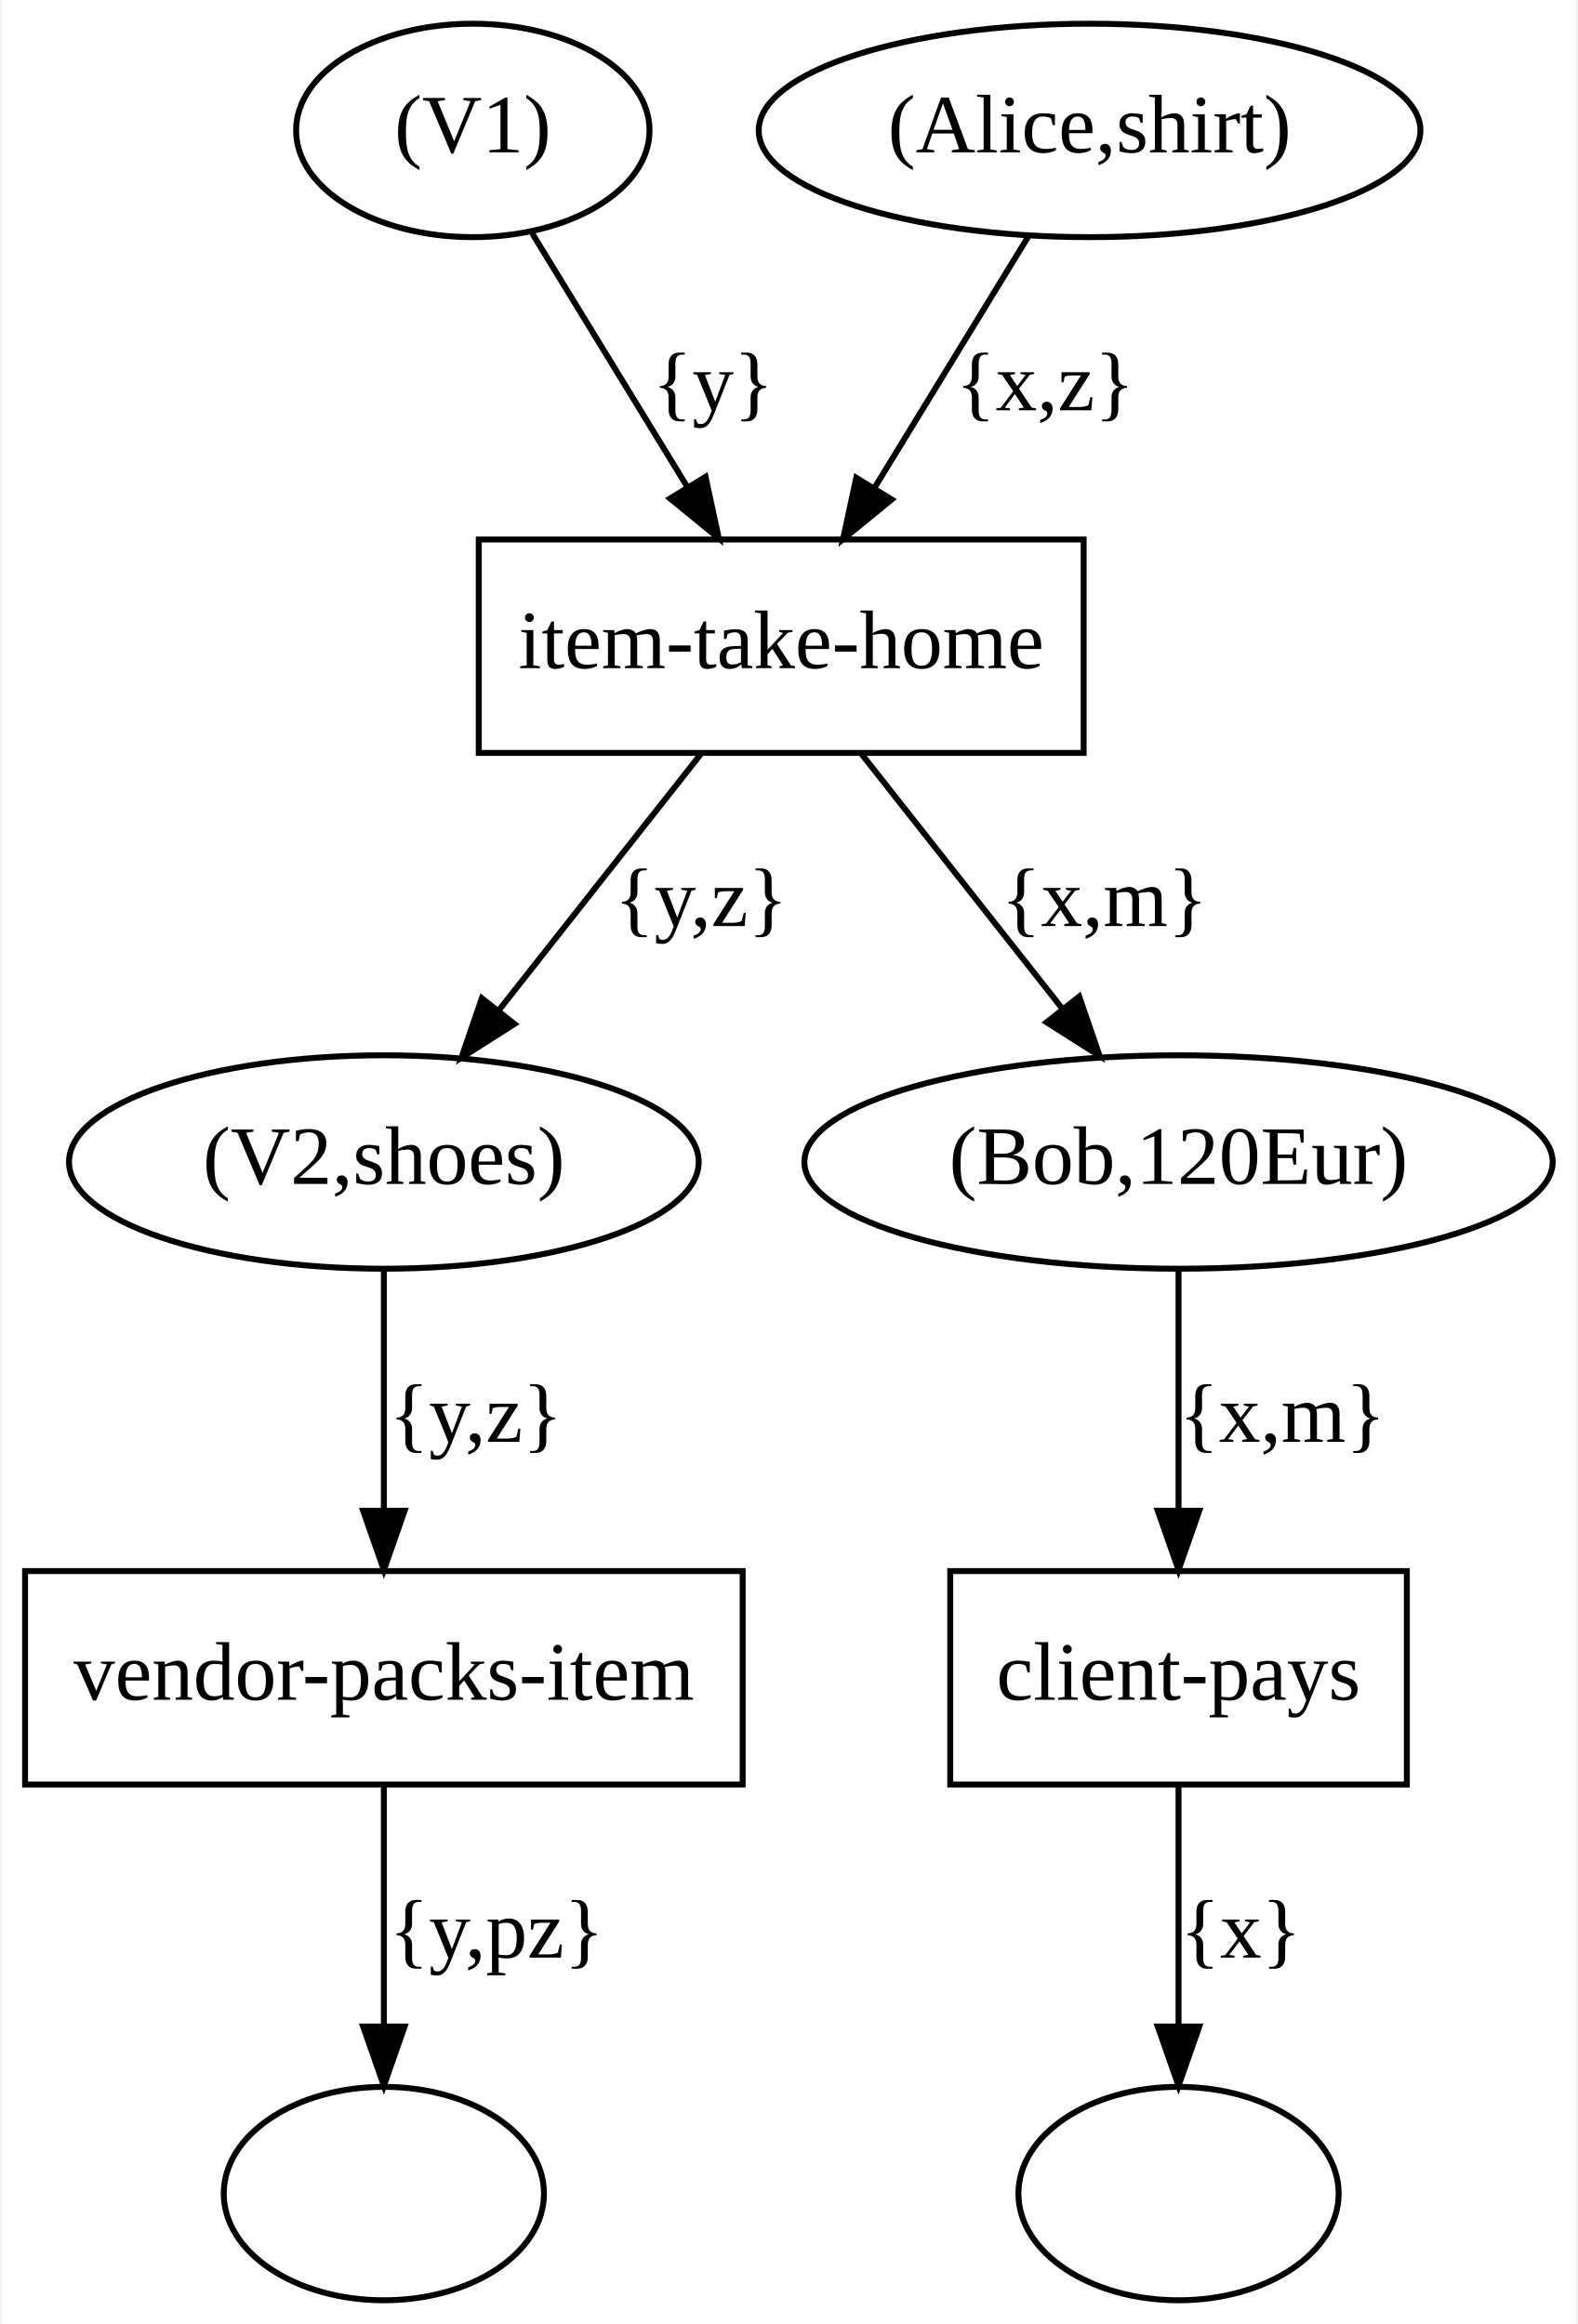
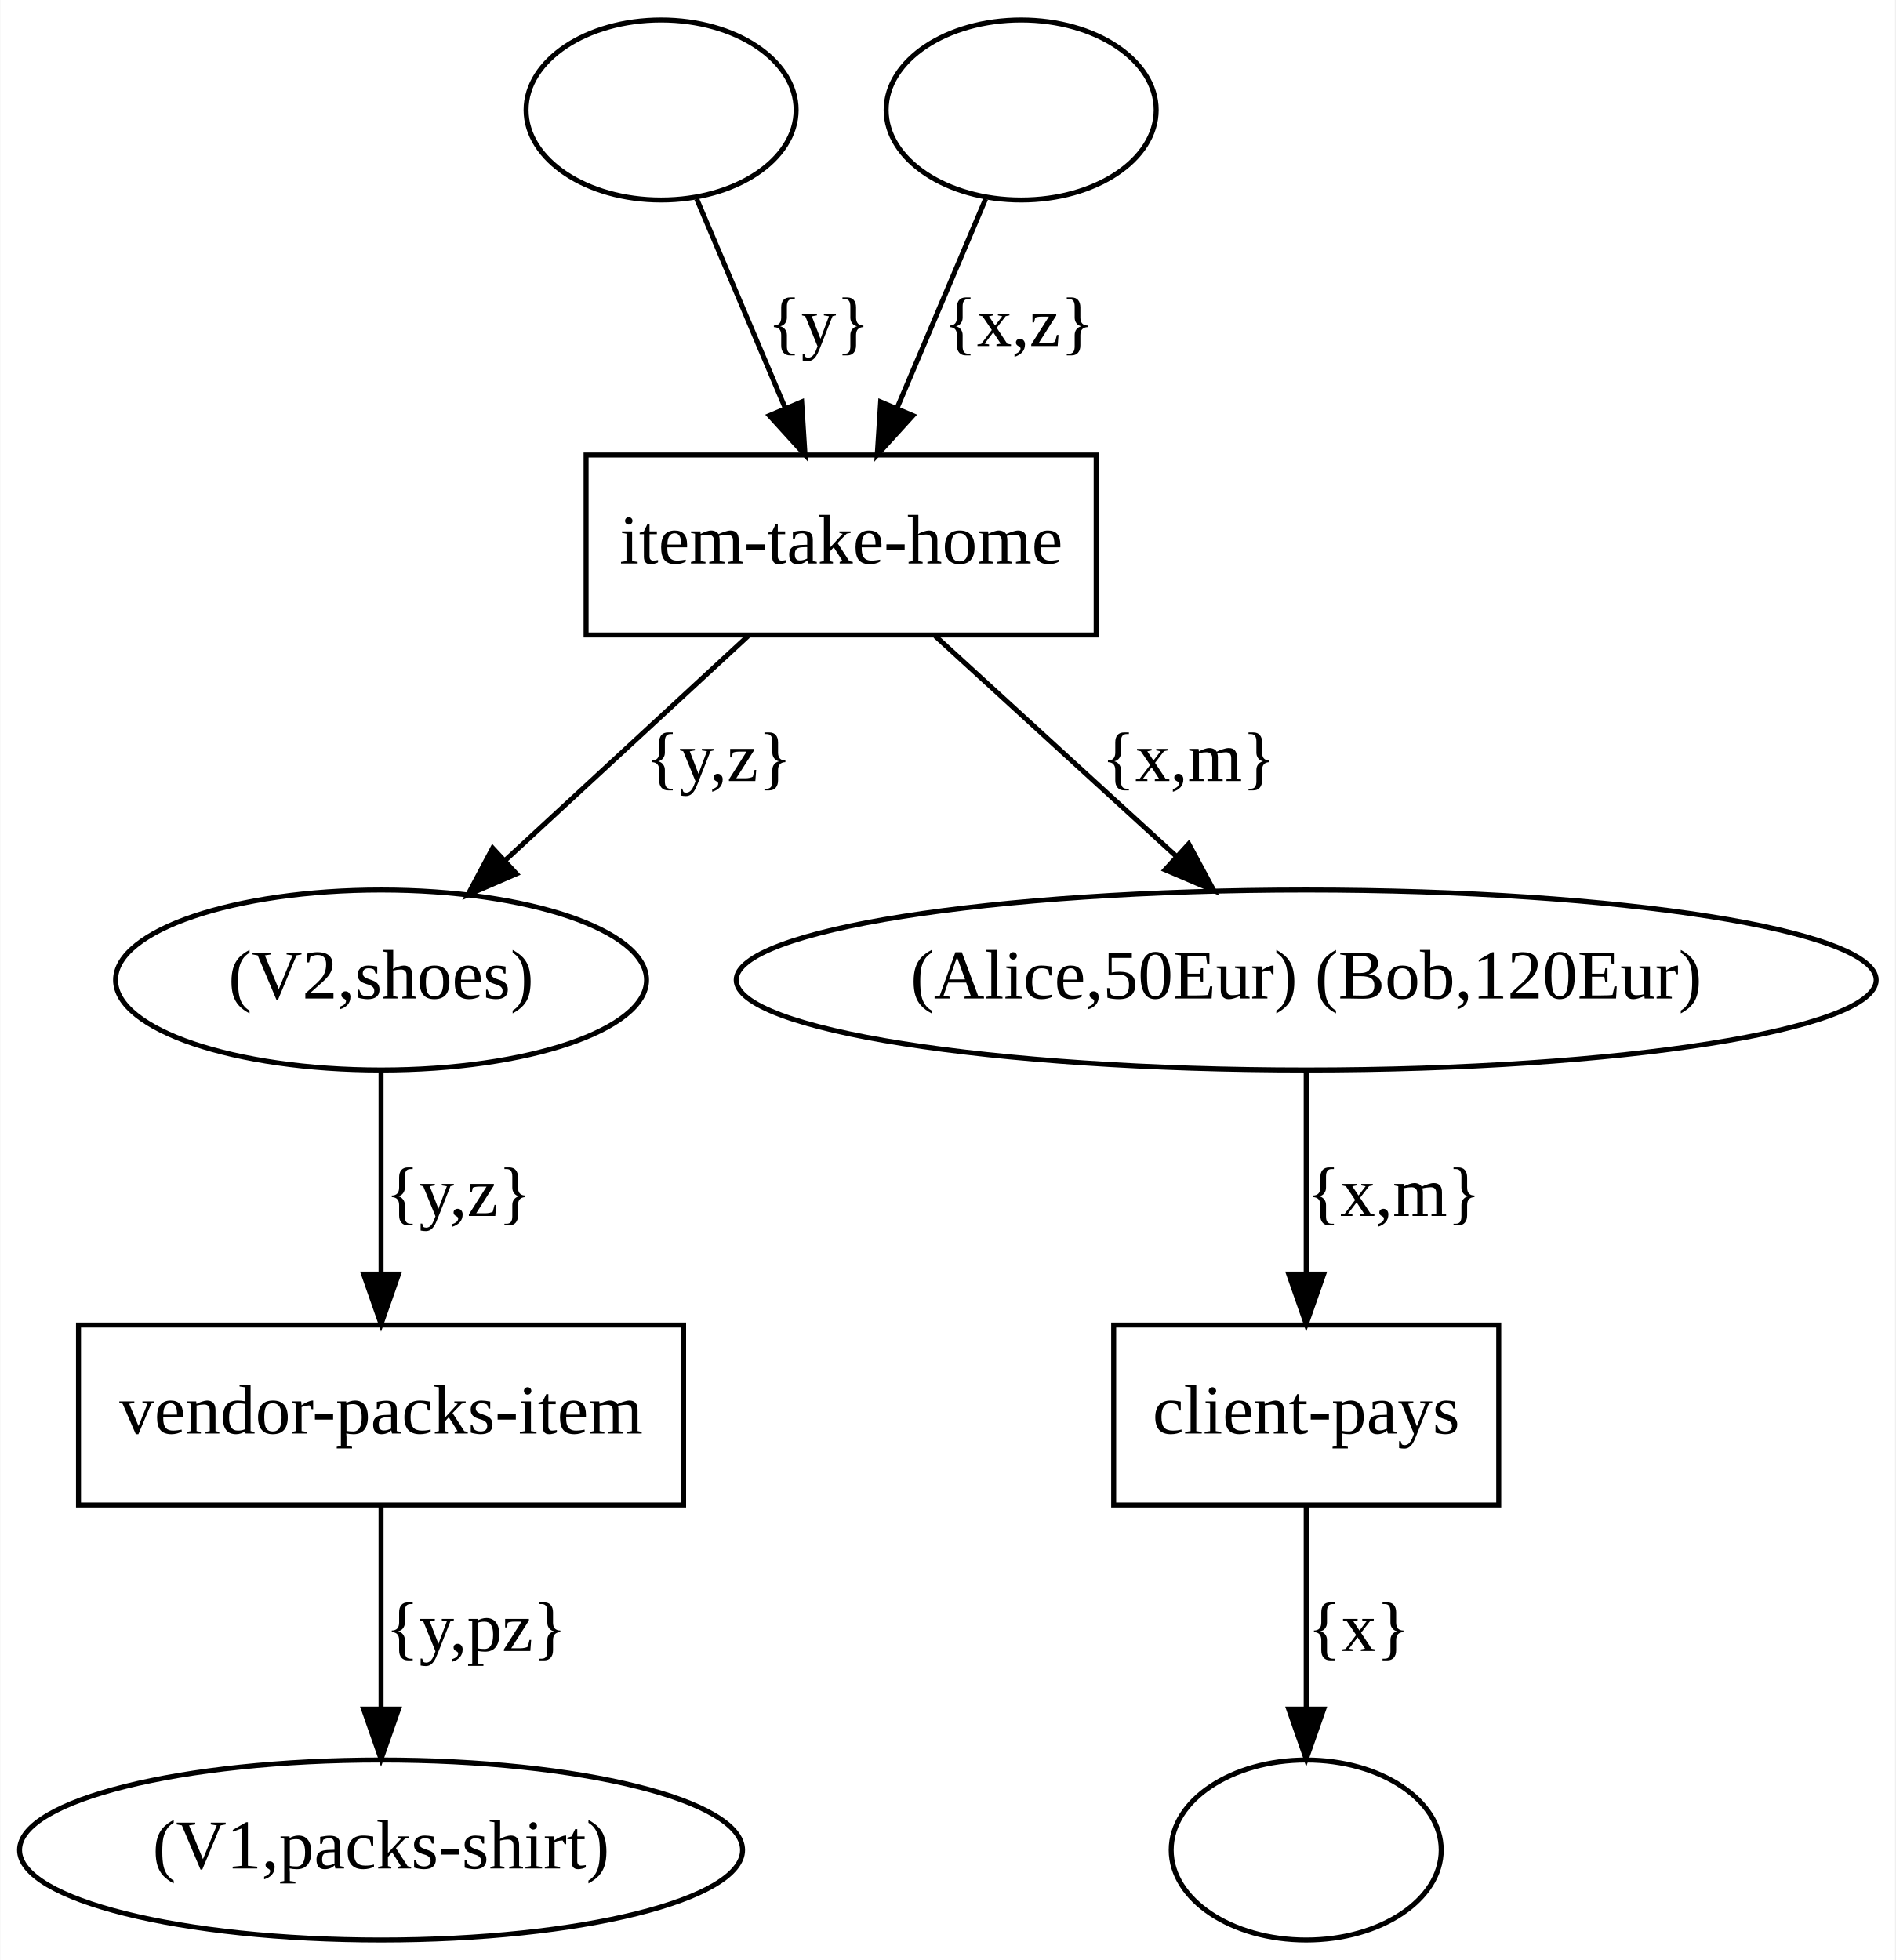
- <svg xmlns="http://www.w3.org/2000/svg" width="266pt" height="392pt" viewBox="0.00 0.00 265.54 392.00">
+ <svg xmlns="http://www.w3.org/2000/svg" width="379pt" height="392pt" viewBox="0.00 0.00 378.88 392.00">
  <g id="graph0" class="graph" transform="scale(1 1) rotate(0) translate(4 388)">
-     <polygon fill="white" stroke="transparent" points="-4,4 -4,-388 261.54,-388 261.54,4 -4,4" />
+     <polygon fill="white" stroke="transparent" points="-4,4 -4,-388 374.88,-388 374.88,4 -4,4" />
    <g id="node1" class="node">
-       <ellipse fill="none" stroke="black" cx="75.5" cy="-366" rx="29.8" ry="18" />
-       <text text-anchor="middle" x="75.5" y="-362.3" font-family="Times New Roman,serif" font-size="14.00">(V1) </text>
+       <ellipse fill="none" stroke="black" cx="128.14" cy="-366" rx="27" ry="18" />
    </g>
    <g id="node7" class="node">
-       <polygon fill="none" stroke="black" points="178.5,-297 76.5,-297 76.5,-261 178.5,-261 178.5,-297" />
-       <text text-anchor="middle" x="127.5" y="-275.3" font-family="Times New Roman,serif" font-size="14.00">item-take-home</text>
+       <polygon fill="none" stroke="black" points="215.14,-297 113.14,-297 113.14,-261 215.14,-261 215.14,-297" />
+       <text text-anchor="middle" x="164.14" y="-275.3" font-family="Times New Roman,serif" font-size="14.00">item-take-home</text>
    </g>
    <g id="edge1" class="edge">
-       <path fill="none" stroke="black" d="M85.53,-348.61C92.93,-336.5 103.17,-319.77 111.67,-305.87" />
-       <polygon fill="black" stroke="black" points="114.74,-307.57 116.97,-297.21 108.76,-303.92 114.74,-307.57" />
-       <text text-anchor="middle" x="116" y="-318.8" font-family="Times New Roman,serif" font-size="14.00">{y}</text>
+       <path fill="none" stroke="black" d="M135.26,-348.21C140.3,-336.29 147.18,-320.06 152.95,-306.42" />
+       <polygon fill="black" stroke="black" points="156.25,-307.62 156.92,-297.05 149.8,-304.89 156.25,-307.62" />
+       <text text-anchor="middle" x="159.64" y="-318.8" font-family="Times New Roman,serif" font-size="14.00">{y}</text>
    </g>
    <g id="node2" class="node">
-       <ellipse fill="none" stroke="black" cx="179.5" cy="-366" rx="55.79" ry="18" />
-       <text text-anchor="middle" x="179.5" y="-362.3" font-family="Times New Roman,serif" font-size="14.00">(Alice,shirt) </text>
+       <ellipse fill="none" stroke="black" cx="200.14" cy="-366" rx="27" ry="18" />
    </g>
    <g id="edge2" class="edge">
-       <path fill="none" stroke="black" d="M169.23,-348.21C161.8,-336.06 151.62,-319.43 143.18,-305.63" />
-       <polygon fill="black" stroke="black" points="146.13,-303.75 137.93,-297.05 140.16,-307.41 146.13,-303.75" />
-       <text text-anchor="middle" x="172" y="-318.8" font-family="Times New Roman,serif" font-size="14.00">{x,z}</text>
+       <path fill="none" stroke="black" d="M193.03,-348.21C187.99,-336.29 181.11,-320.06 175.34,-306.42" />
+       <polygon fill="black" stroke="black" points="178.49,-304.89 171.36,-297.05 172.04,-307.62 178.49,-304.89" />
+       <text text-anchor="middle" x="199.64" y="-318.8" font-family="Times New Roman,serif" font-size="14.00">{x,z}</text>
    </g>
    <g id="node3" class="node">
-       <ellipse fill="none" stroke="black" cx="60.5" cy="-192" rx="53.09" ry="18" />
-       <text text-anchor="middle" x="60.5" y="-188.3" font-family="Times New Roman,serif" font-size="14.00">(V2,shoes) </text>
+       <ellipse fill="none" stroke="black" cx="72.14" cy="-192" rx="53.09" ry="18" />
+       <text text-anchor="middle" x="72.14" y="-188.3" font-family="Times New Roman,serif" font-size="14.00">(V2,shoes) </text>
    </g>
    <g id="node8" class="node">
-       <polygon fill="none" stroke="black" points="121,-123 0,-123 0,-87 121,-87 121,-123" />
-       <text text-anchor="middle" x="60.5" y="-101.3" font-family="Times New Roman,serif" font-size="14.00">vendor-packs-item</text>
+       <polygon fill="none" stroke="black" points="132.64,-123 11.64,-123 11.64,-87 132.64,-87 132.64,-123" />
+       <text text-anchor="middle" x="72.14" y="-101.3" font-family="Times New Roman,serif" font-size="14.00">vendor-packs-item</text>
    </g>
    <g id="edge5" class="edge">
-       <path fill="none" stroke="black" d="M60.5,-173.8C60.5,-162.16 60.5,-146.55 60.5,-133.24" />
-       <polygon fill="black" stroke="black" points="64,-133.18 60.5,-123.18 57,-133.18 64,-133.18" />
-       <text text-anchor="middle" x="76" y="-144.8" font-family="Times New Roman,serif" font-size="14.00">{y,z}</text>
+       <path fill="none" stroke="black" d="M72.14,-173.8C72.14,-162.16 72.14,-146.55 72.14,-133.24" />
+       <polygon fill="black" stroke="black" points="75.64,-133.18 72.14,-123.18 68.64,-133.18 75.64,-133.18" />
+       <text text-anchor="middle" x="87.64" y="-144.8" font-family="Times New Roman,serif" font-size="14.00">{y,z}</text>
    </g>
    <g id="node4" class="node">
-       <ellipse fill="none" stroke="black" cx="194.5" cy="-192" rx="63.09" ry="18" />
-       <text text-anchor="middle" x="194.5" y="-188.3" font-family="Times New Roman,serif" font-size="14.00">(Bob,120Eur) </text>
+       <ellipse fill="none" stroke="black" cx="257.14" cy="-192" rx="113.98" ry="18" />
+       <text text-anchor="middle" x="257.14" y="-188.3" font-family="Times New Roman,serif" font-size="14.00">(Alice,50Eur) (Bob,120Eur) </text>
    </g>
    <g id="node9" class="node">
-       <polygon fill="none" stroke="black" points="233,-123 156,-123 156,-87 233,-87 233,-123" />
-       <text text-anchor="middle" x="194.5" y="-101.3" font-family="Times New Roman,serif" font-size="14.00">client-pays</text>
+       <polygon fill="none" stroke="black" points="295.64,-123 218.64,-123 218.64,-87 295.64,-87 295.64,-123" />
+       <text text-anchor="middle" x="257.14" y="-101.3" font-family="Times New Roman,serif" font-size="14.00">client-pays</text>
    </g>
    <g id="edge7" class="edge">
-       <path fill="none" stroke="black" d="M194.5,-173.8C194.5,-162.16 194.5,-146.55 194.5,-133.24" />
-       <polygon fill="black" stroke="black" points="198,-133.18 194.5,-123.18 191,-133.18 198,-133.18" />
-       <text text-anchor="middle" x="212" y="-144.8" font-family="Times New Roman,serif" font-size="14.00">{x,m}</text>
+       <path fill="none" stroke="black" d="M257.14,-173.8C257.14,-162.16 257.14,-146.55 257.14,-133.24" />
+       <polygon fill="black" stroke="black" points="260.64,-133.18 257.14,-123.18 253.64,-133.18 260.64,-133.18" />
+       <text text-anchor="middle" x="274.64" y="-144.8" font-family="Times New Roman,serif" font-size="14.00">{x,m}</text>
    </g>
    <g id="node5" class="node">
-       <ellipse fill="none" stroke="black" cx="60.5" cy="-18" rx="27" ry="18" />
+       <ellipse fill="none" stroke="black" cx="72.14" cy="-18" rx="72.29" ry="18" />
+       <text text-anchor="middle" x="72.14" y="-14.3" font-family="Times New Roman,serif" font-size="14.00">(V1,packs-shirt) </text>
    </g>
    <g id="node6" class="node">
-       <ellipse fill="none" stroke="black" cx="194.5" cy="-18" rx="27" ry="18" />
+       <ellipse fill="none" stroke="black" cx="257.14" cy="-18" rx="27" ry="18" />
    </g>
    <g id="edge3" class="edge">
-       <path fill="none" stroke="black" d="M113.94,-260.8C104.19,-248.43 90.89,-231.55 80,-217.74" />
-       <polygon fill="black" stroke="black" points="82.52,-215.28 73.58,-209.6 77.02,-219.62 82.52,-215.28" />
-       <text text-anchor="middle" x="114" y="-231.8" font-family="Times New Roman,serif" font-size="14.00">{y,z}</text>
+       <path fill="none" stroke="black" d="M145.53,-260.8C131.58,-247.91 112.34,-230.14 97.07,-216.03" />
+       <polygon fill="black" stroke="black" points="99.21,-213.24 89.49,-209.03 94.46,-218.38 99.21,-213.24" />
+       <text text-anchor="middle" x="139.64" y="-231.8" font-family="Times New Roman,serif" font-size="14.00">{y,z}</text>
    </g>
    <g id="edge4" class="edge">
-       <path fill="none" stroke="black" d="M141.06,-260.8C150.75,-248.51 163.94,-231.77 174.79,-218.01" />
-       <polygon fill="black" stroke="black" points="177.75,-219.91 181.19,-209.89 172.25,-215.57 177.75,-219.91" />
-       <text text-anchor="middle" x="182" y="-231.8" font-family="Times New Roman,serif" font-size="14.00">{x,m}</text>
+       <path fill="none" stroke="black" d="M182.96,-260.8C196.79,-248.16 215.76,-230.82 231.05,-216.85" />
+       <polygon fill="black" stroke="black" points="233.65,-219.22 238.67,-209.89 228.93,-214.05 233.65,-219.22" />
+       <text text-anchor="middle" x="233.64" y="-231.8" font-family="Times New Roman,serif" font-size="14.00">{x,m}</text>
    </g>
    <g id="edge6" class="edge">
-       <path fill="none" stroke="black" d="M60.5,-86.8C60.5,-75.16 60.5,-59.55 60.5,-46.24" />
-       <polygon fill="black" stroke="black" points="64,-46.18 60.5,-36.18 57,-46.18 64,-46.18" />
-       <text text-anchor="middle" x="79.5" y="-57.8" font-family="Times New Roman,serif" font-size="14.00">{y,pz}</text>
+       <path fill="none" stroke="black" d="M72.14,-86.8C72.14,-75.16 72.14,-59.55 72.14,-46.24" />
+       <polygon fill="black" stroke="black" points="75.64,-46.18 72.14,-36.18 68.64,-46.18 75.64,-46.18" />
+       <text text-anchor="middle" x="91.14" y="-57.8" font-family="Times New Roman,serif" font-size="14.00">{y,pz}</text>
    </g>
    <g id="edge8" class="edge">
-       <path fill="none" stroke="black" d="M194.5,-86.8C194.5,-75.16 194.5,-59.55 194.5,-46.24" />
-       <polygon fill="black" stroke="black" points="198,-46.18 194.5,-36.18 191,-46.18 198,-46.18" />
-       <text text-anchor="middle" x="205" y="-57.8" font-family="Times New Roman,serif" font-size="14.00">{x}</text>
+       <path fill="none" stroke="black" d="M257.14,-86.8C257.14,-75.16 257.14,-59.55 257.14,-46.24" />
+       <polygon fill="black" stroke="black" points="260.64,-46.18 257.14,-36.18 253.64,-46.18 260.64,-46.18" />
+       <text text-anchor="middle" x="267.64" y="-57.8" font-family="Times New Roman,serif" font-size="14.00">{x}</text>
    </g>
  </g>
</svg>
